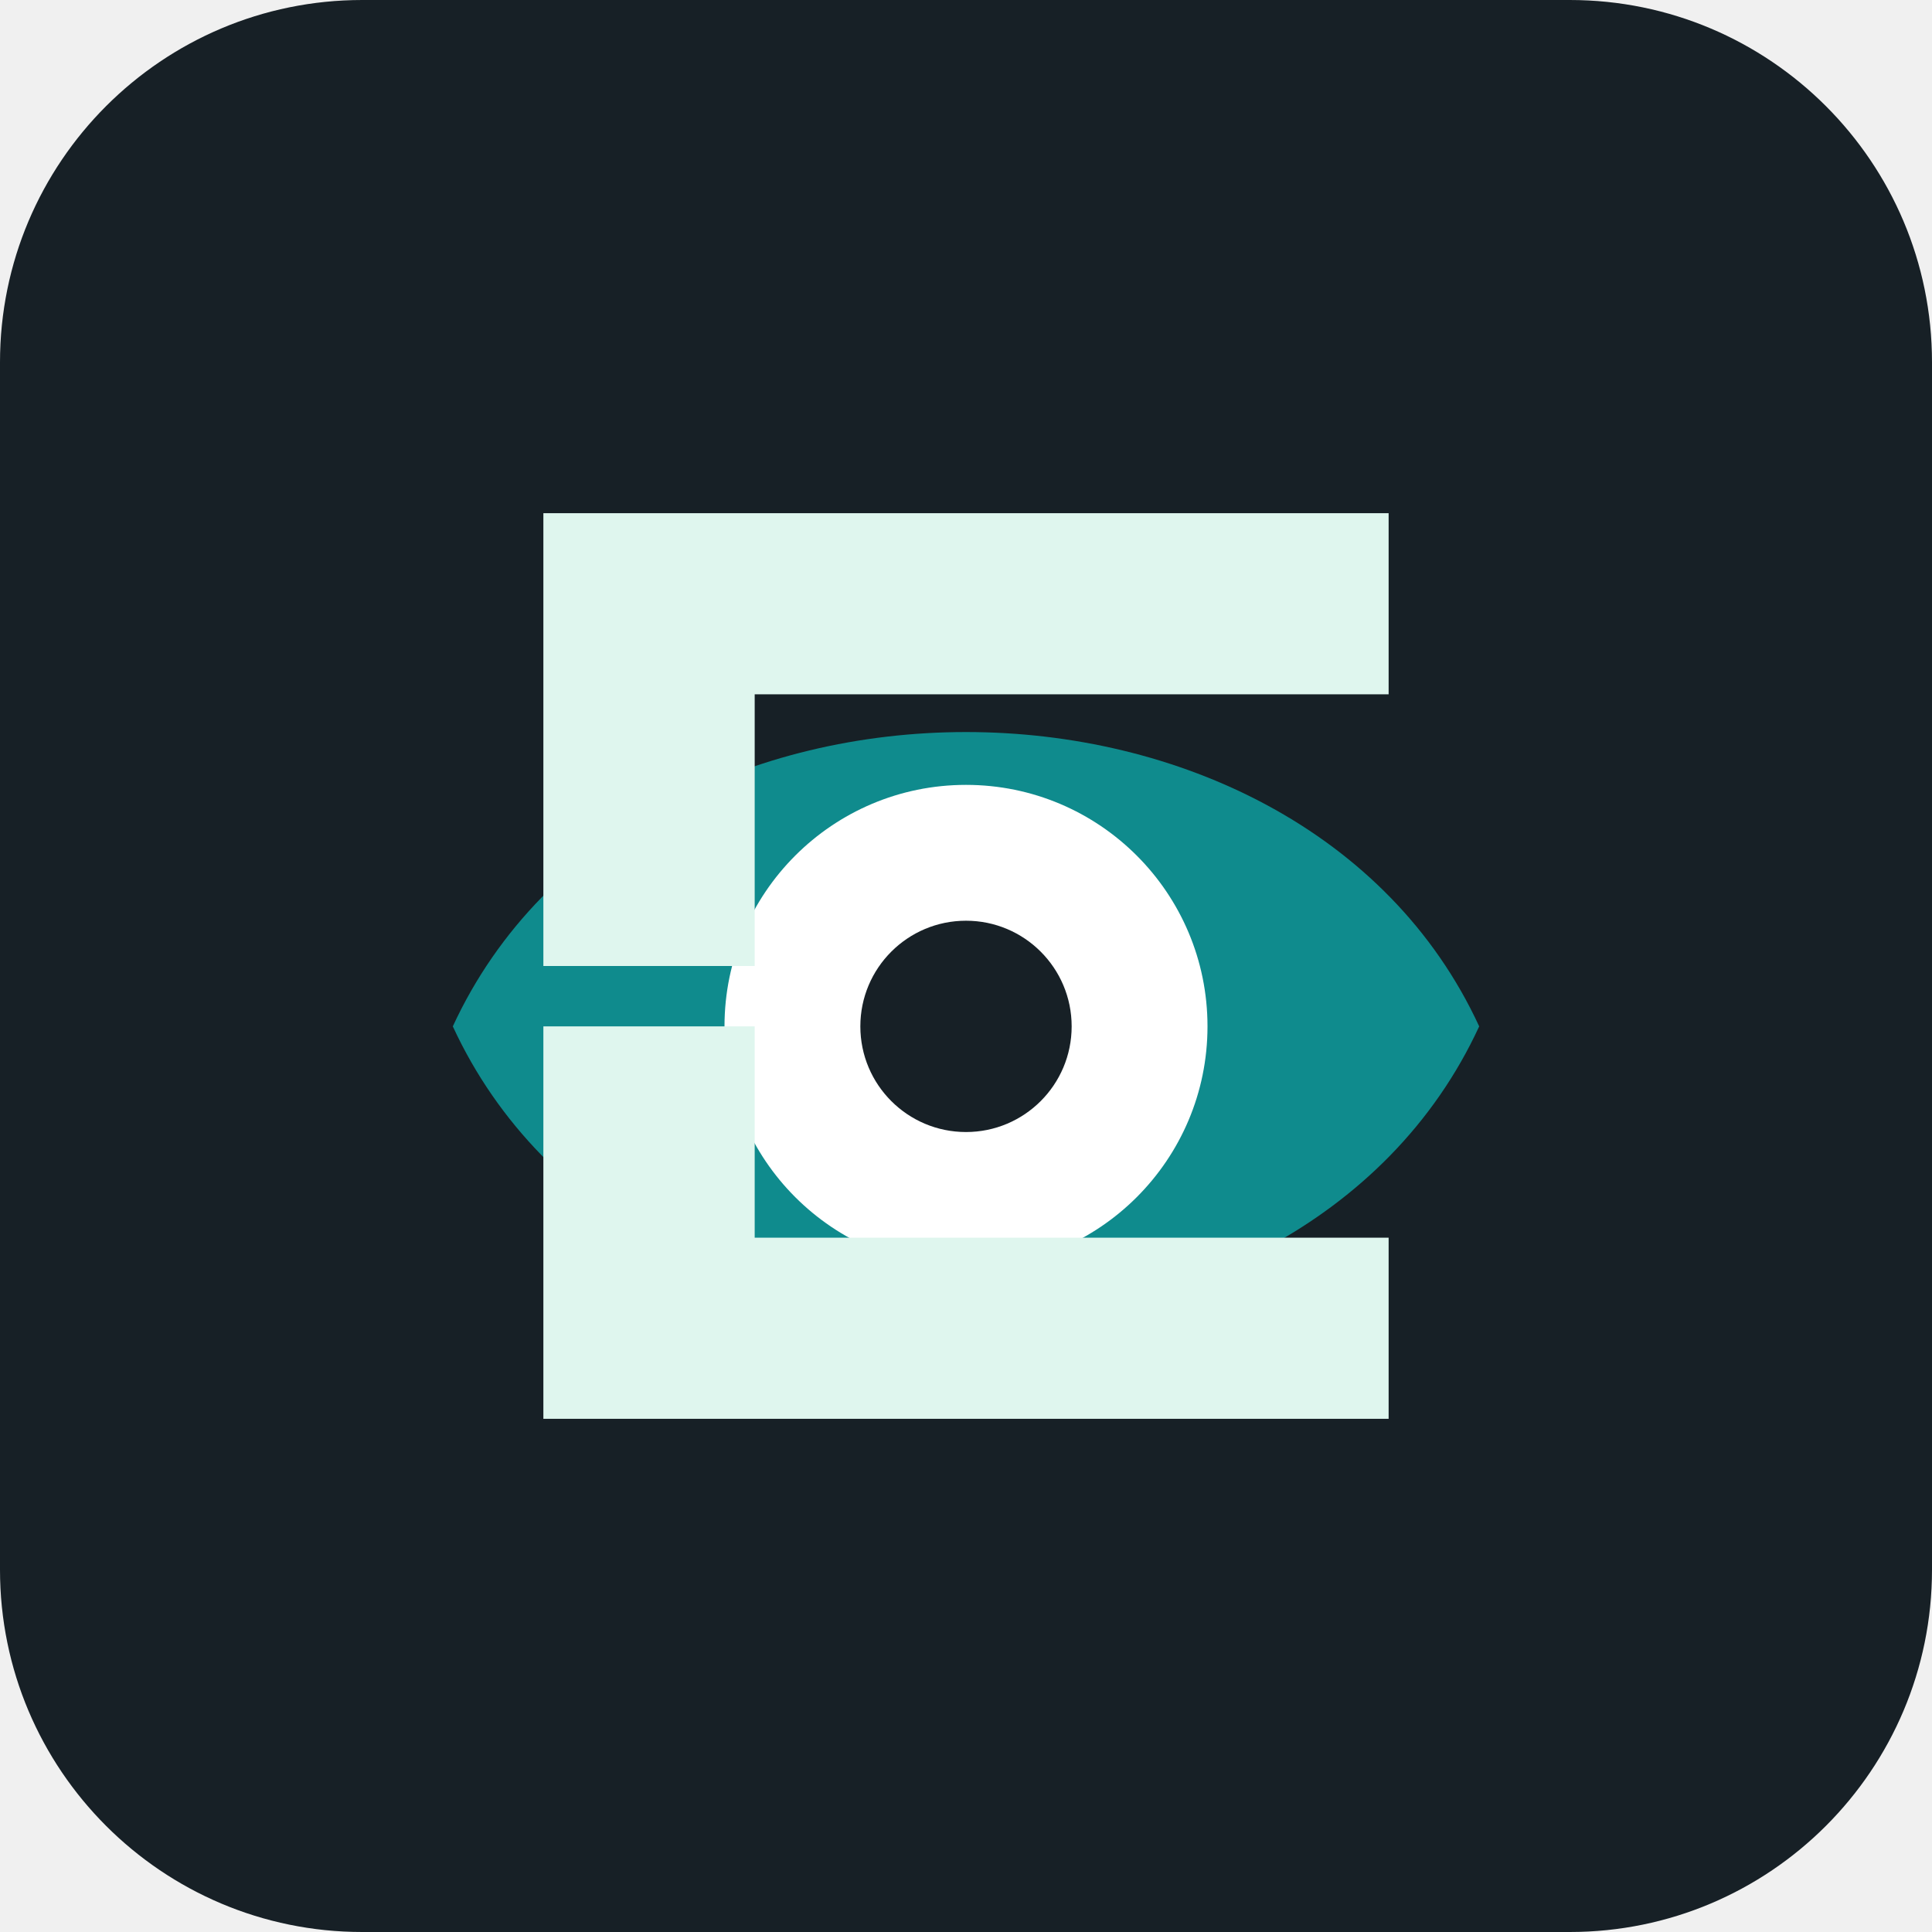
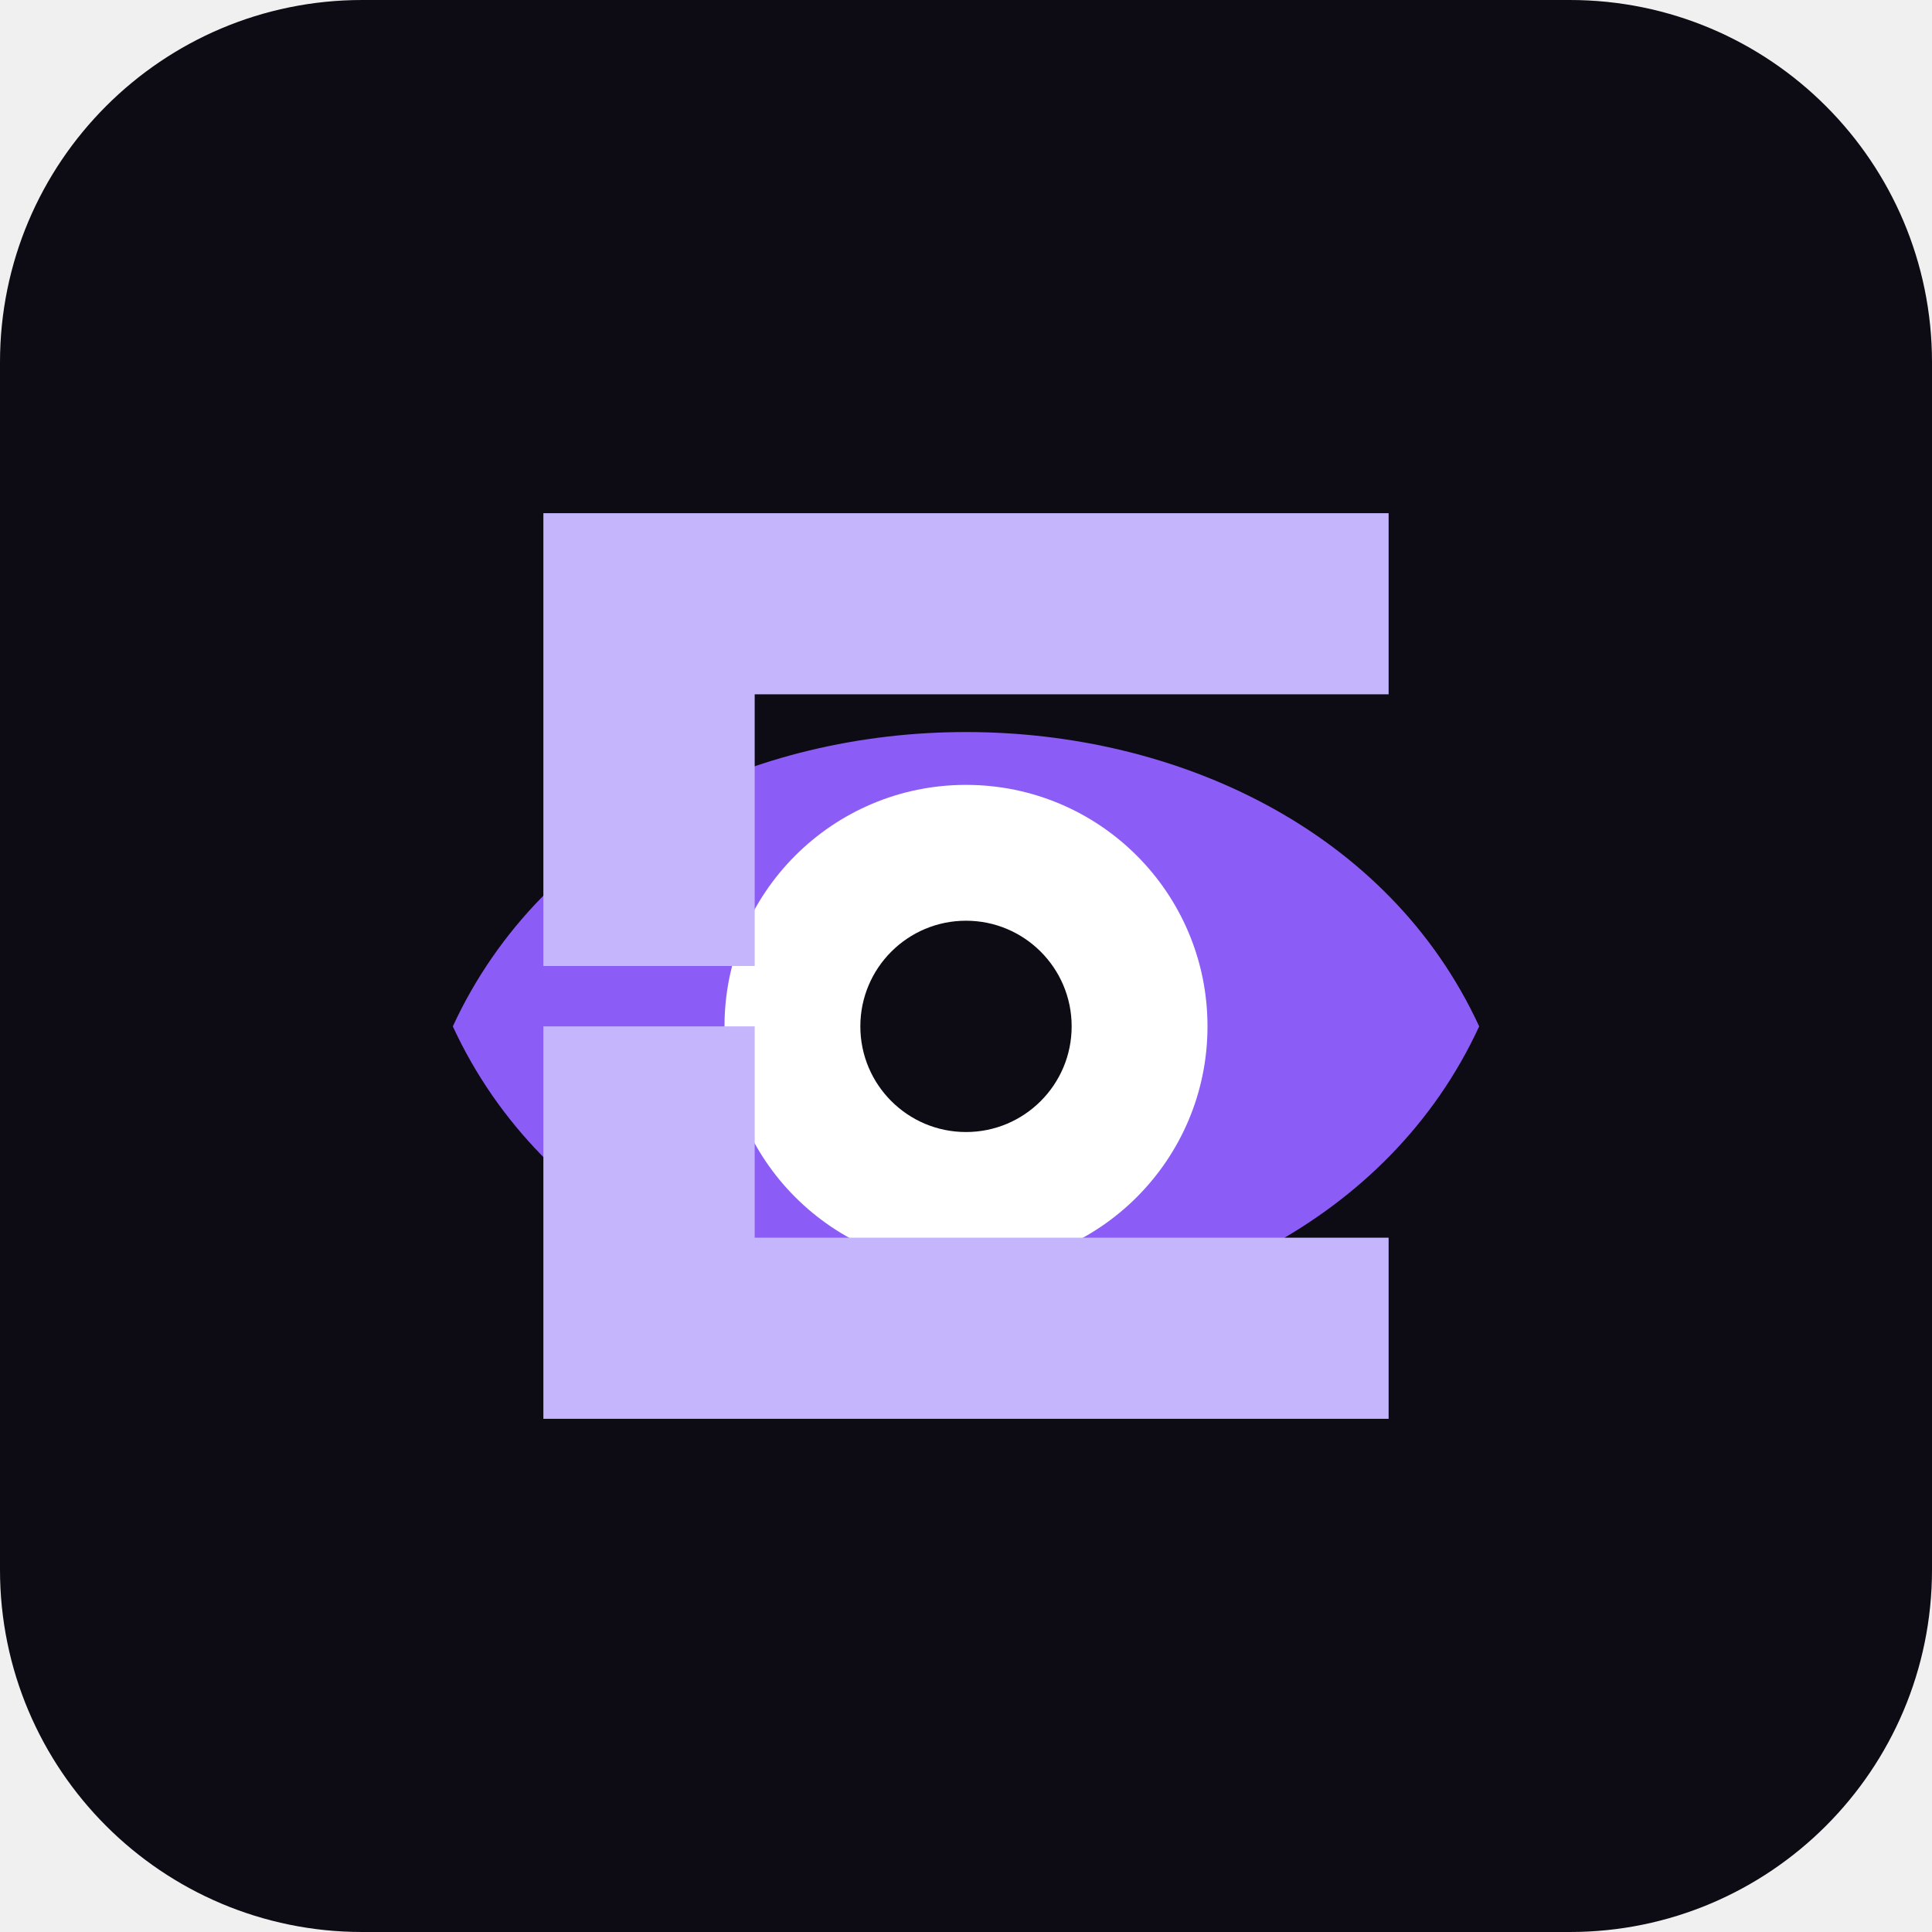
<svg xmlns="http://www.w3.org/2000/svg" viewBox="0 0 64 64">
-   <rect width="64" height="64" rx="12" fill="#172026" />
-   <path d="M15 34c6-13 28-13 34 0-6 13-28 13-34 0Z" fill="#0f8b8d" />
+   <rect width="64" height="64" rx="12" fill="#0d0b13" />
+   <path d="M15 34c6-13 28-13 34 0-6 13-28 13-34 0Z" fill="#8b5cf6" />
  <circle cx="32" cy="34" r="8" fill="#ffffff" />
-   <circle cx="32" cy="34" r="3.5" fill="#172026" />
-   <path d="M18 17h28v6H25v9h-7V17Zm0 30h28v-6H25v-7h-7v13Z" fill="#dff6ee" />
+   <circle cx="32" cy="34" r="3.5" fill="#0d0b13" />
+   <path d="M18 17h28v6H25v9h-7V17Zm0 30h28v-6H25v-7h-7v13Z" fill="#c4b5fd" />
</svg>
